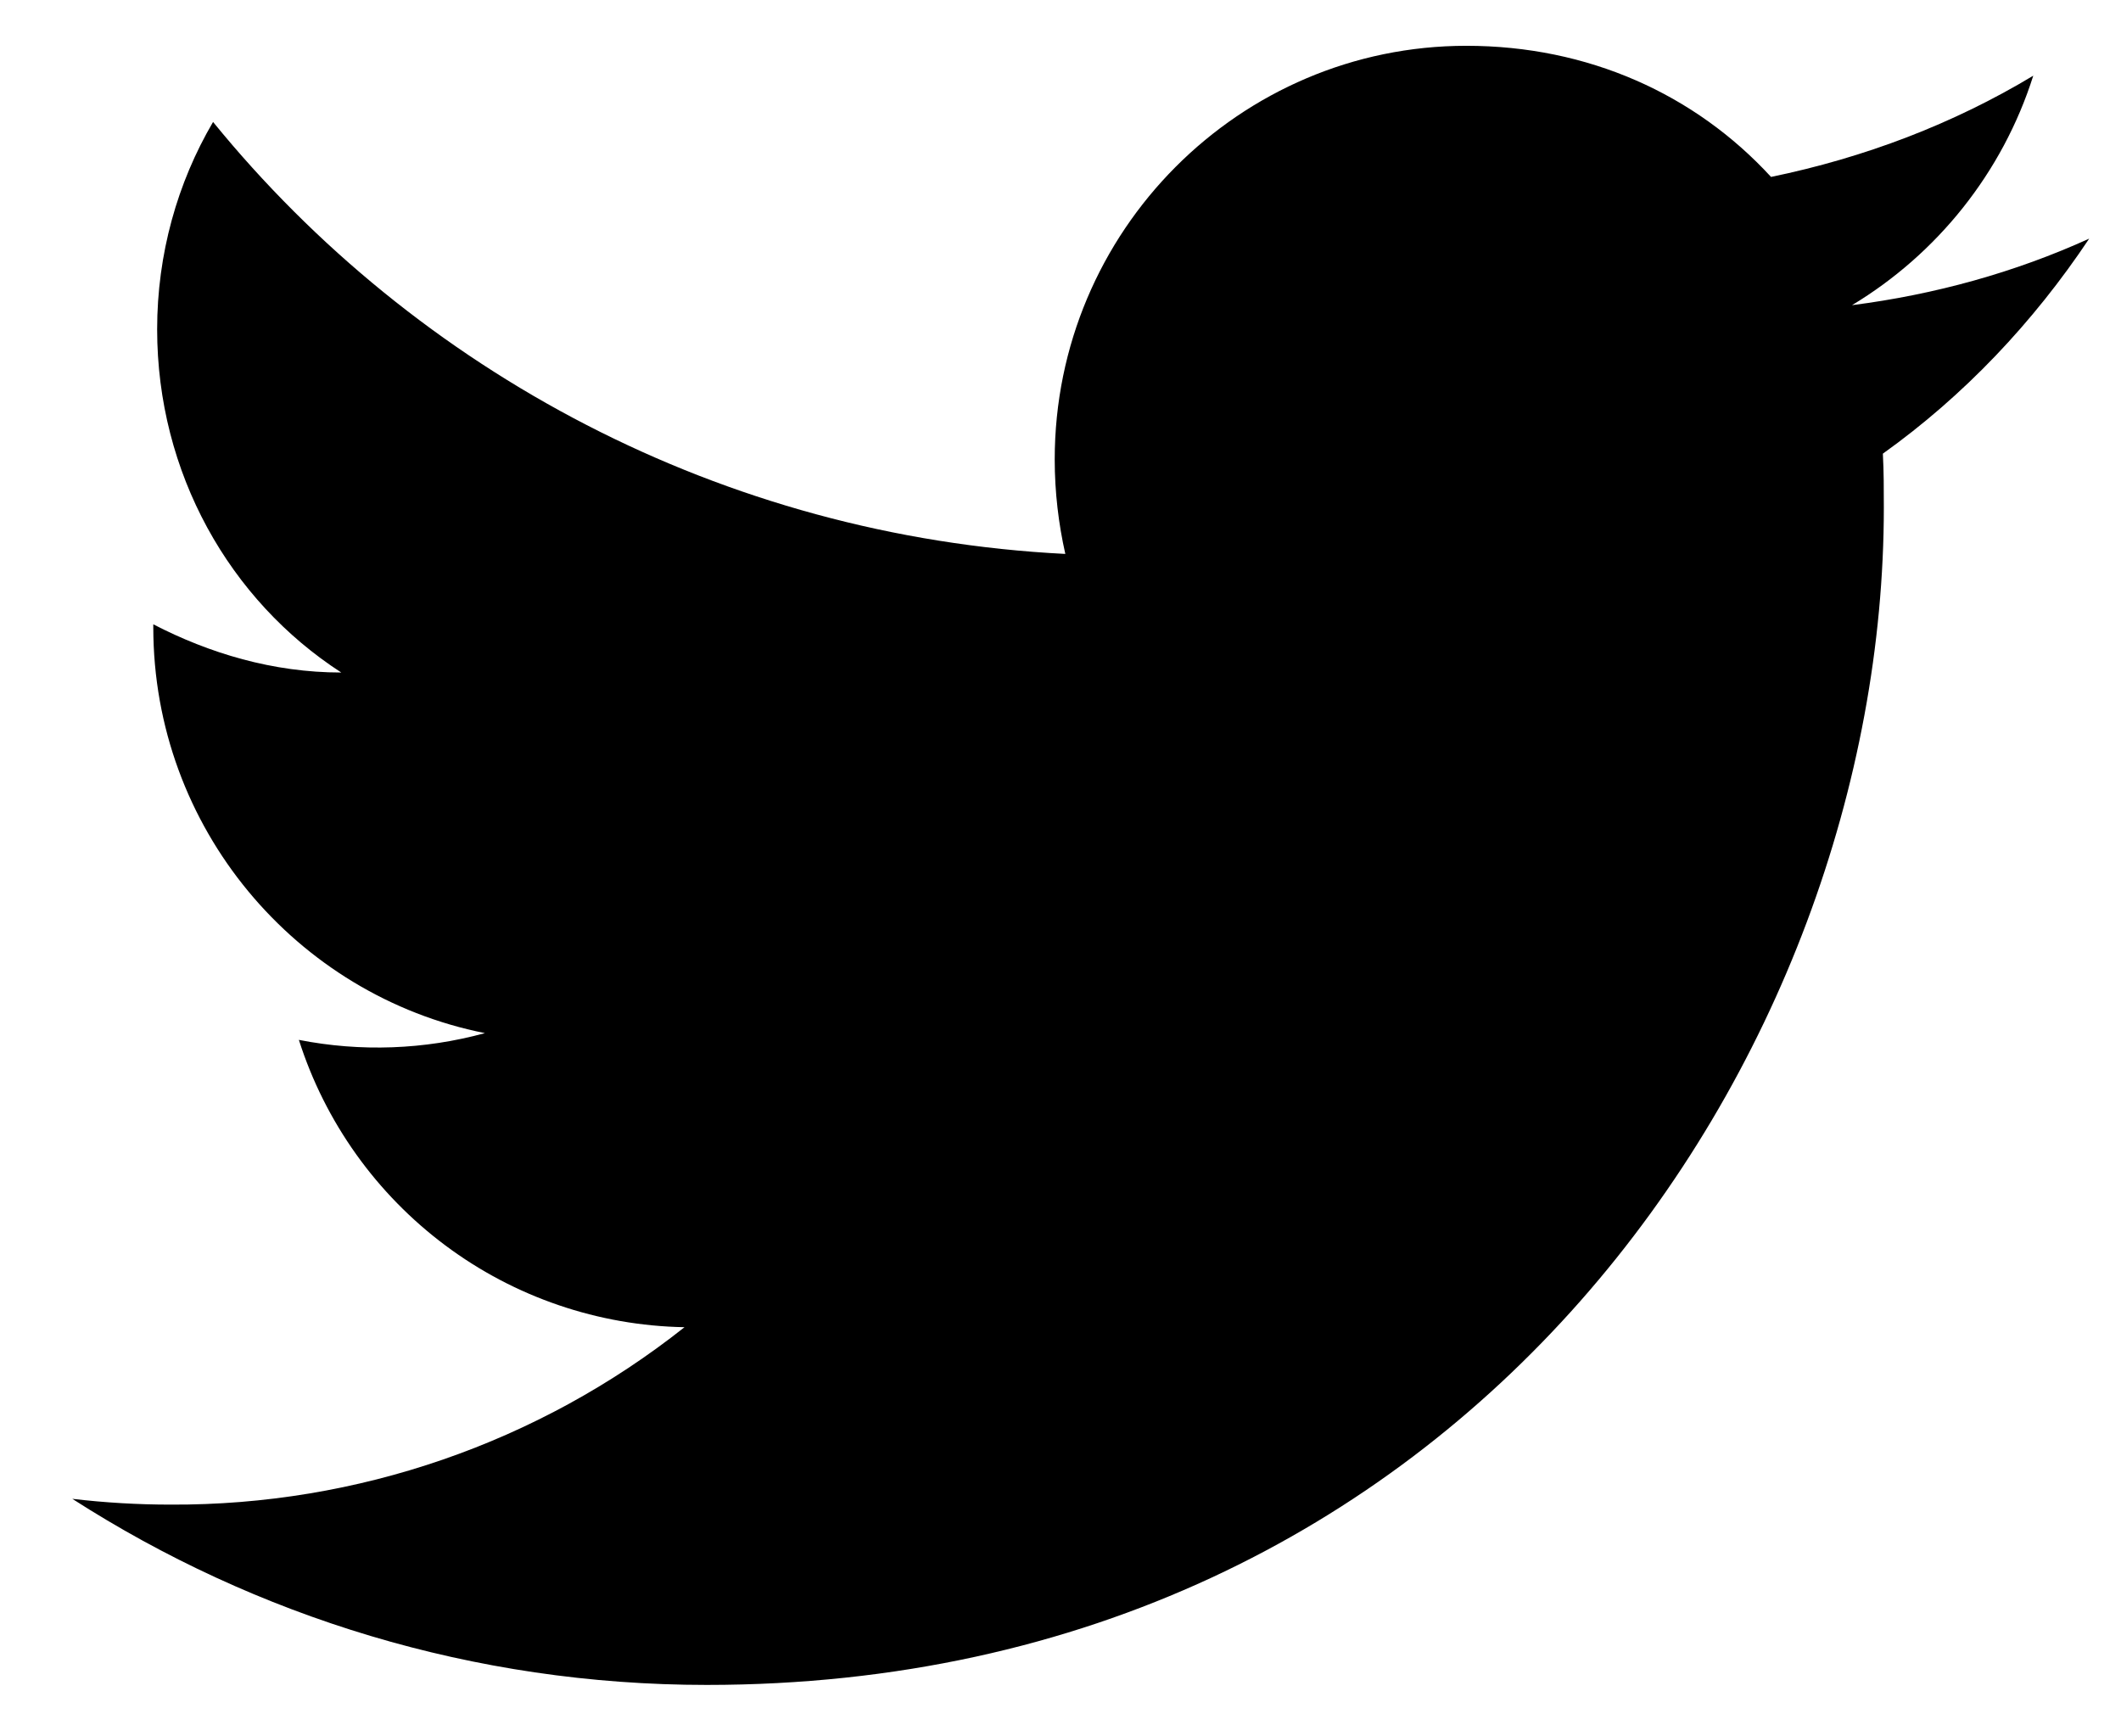
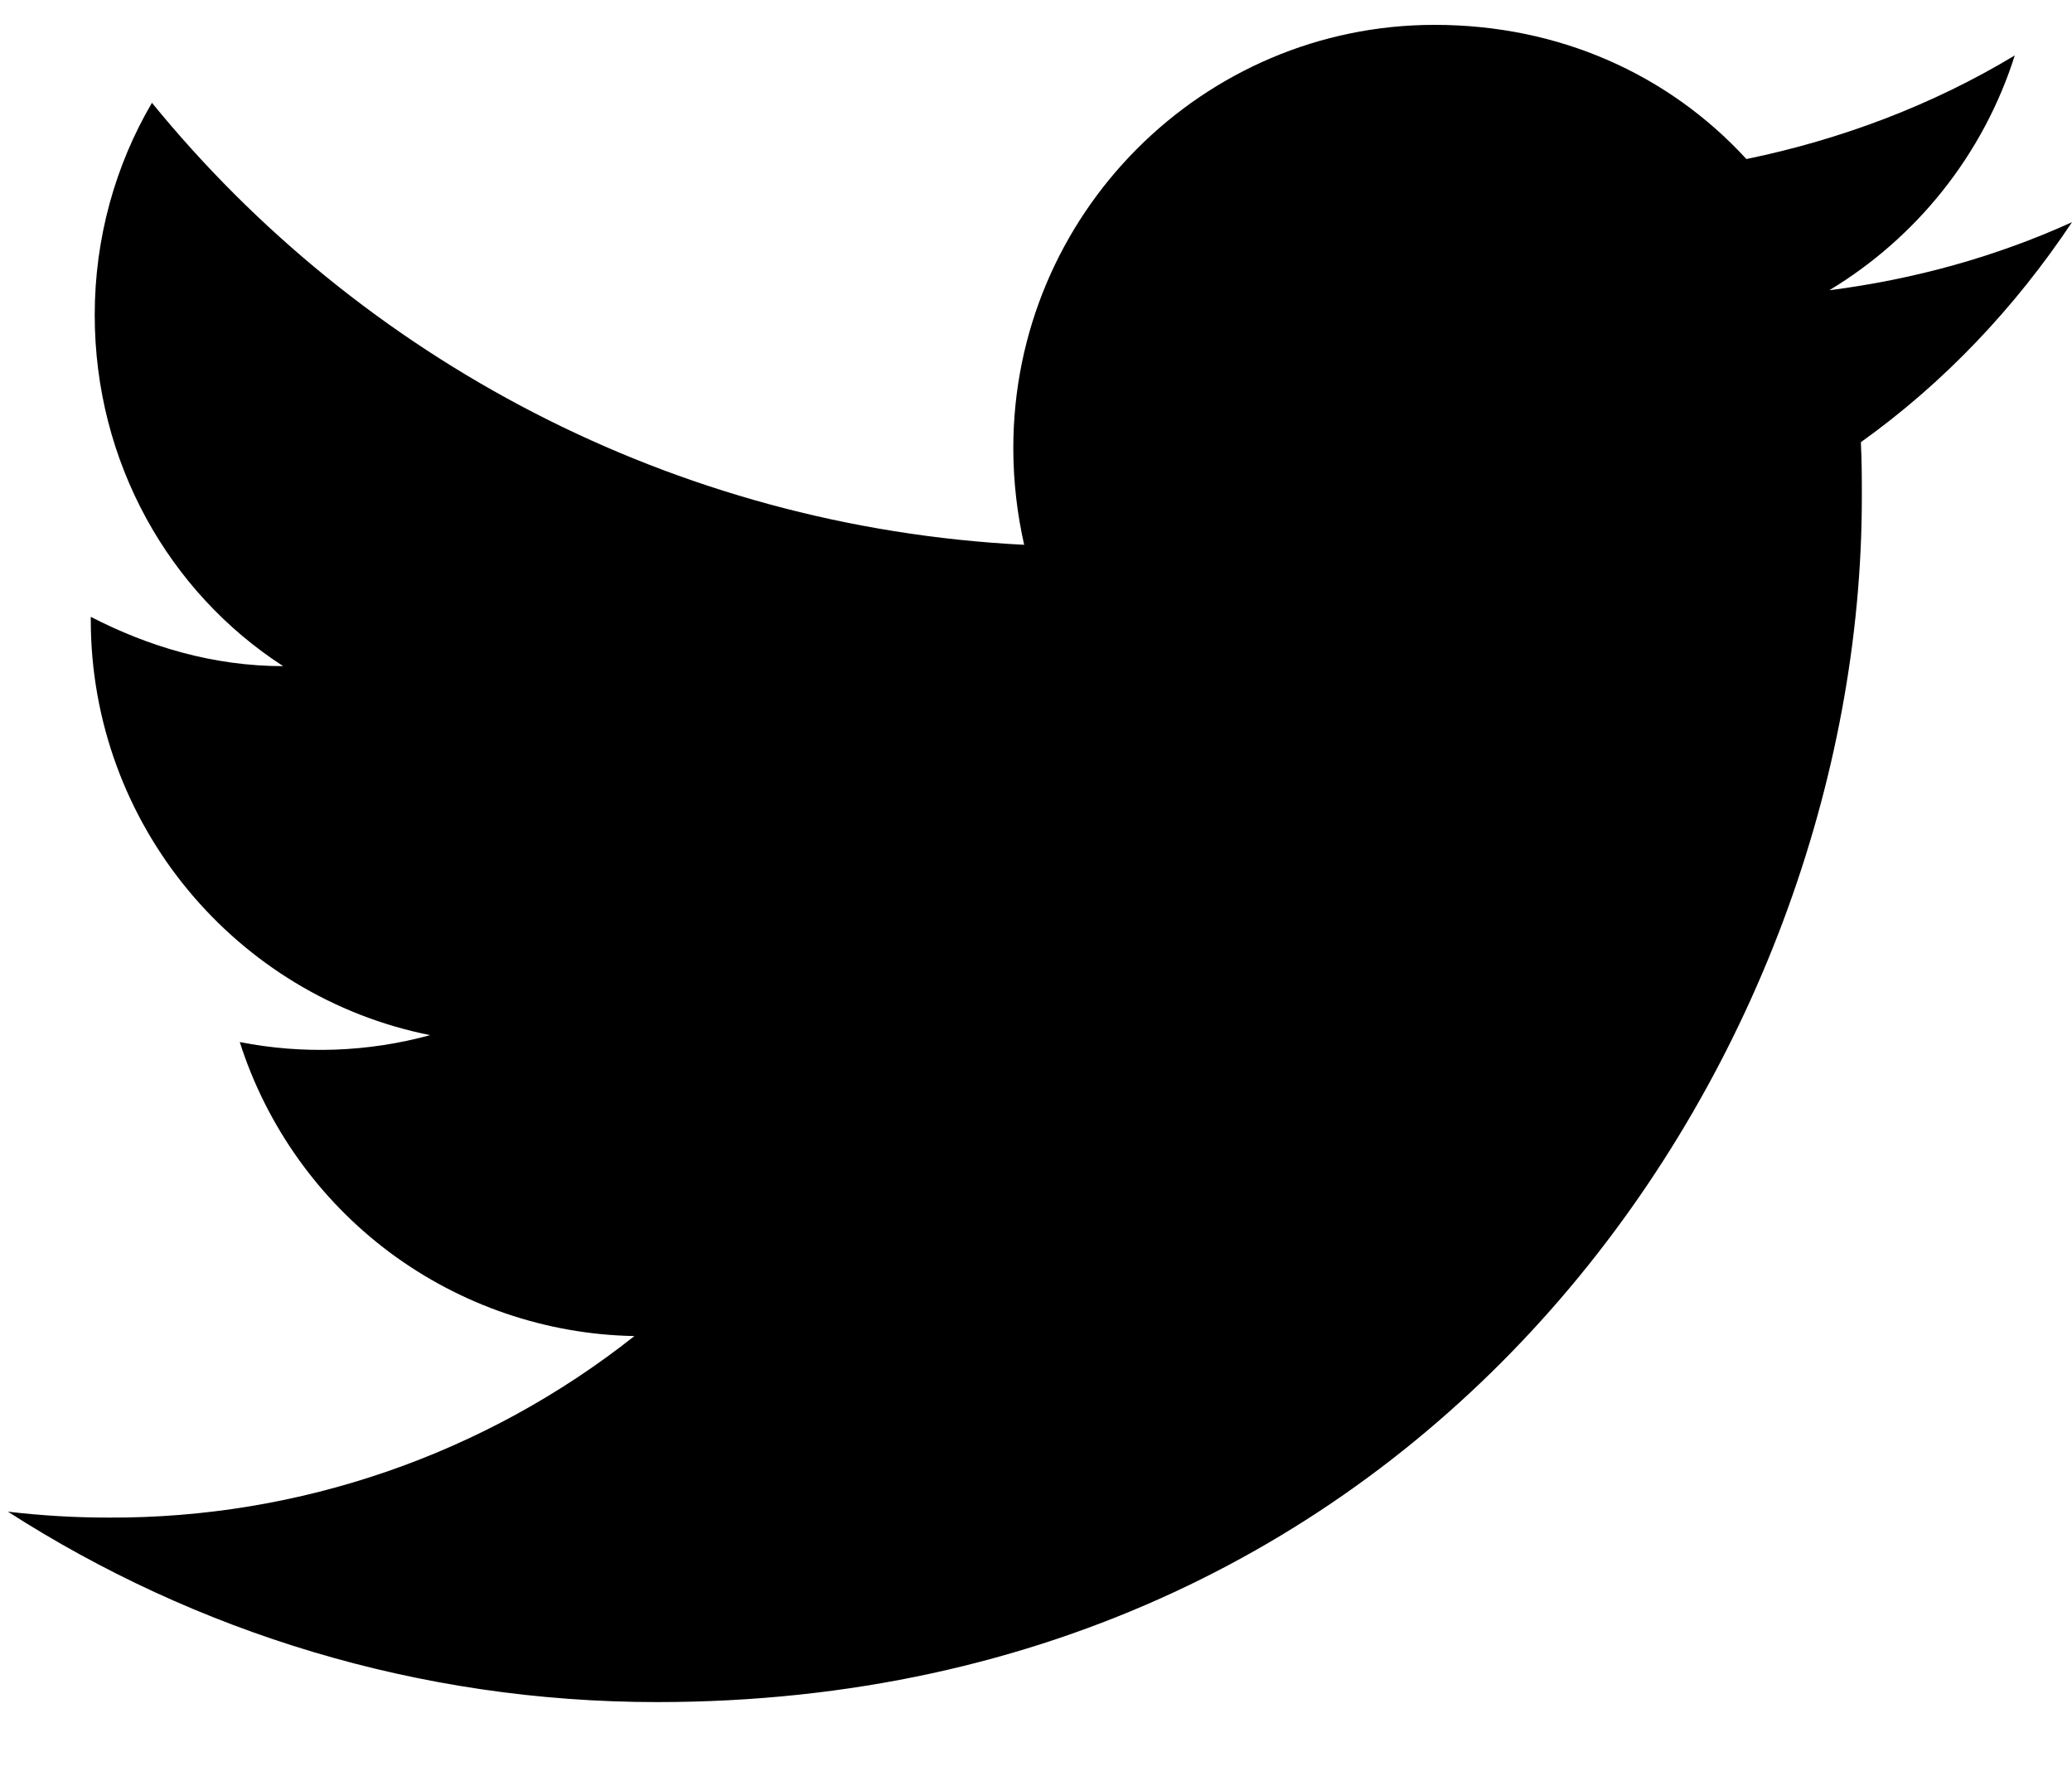
- <svg xmlns="http://www.w3.org/2000/svg" width="22" height="18" viewBox="0 0 22 18" fill="none">
-   <path d="M21.67 2.475C20.9 2.825 20.07 3.055 19.21 3.165C20.09 2.635 20.77 1.795 21.09 0.785C20.26 1.285 19.34 1.635 18.37 1.835C17.58 0.975 16.47 0.475 15.21 0.475C12.86 0.475 10.94 2.395 10.94 4.765C10.94 5.105 10.98 5.435 11.05 5.745C7.49 5.565 4.32 3.855 2.21 1.265C1.84 1.895 1.63 2.635 1.63 3.415C1.63 4.905 2.38 6.225 3.54 6.975C2.83 6.975 2.17 6.775 1.59 6.475V6.505C1.59 8.585 3.07 10.325 5.03 10.715C4.401 10.887 3.74 10.911 3.1 10.785C3.372 11.638 3.904 12.383 4.621 12.918C5.338 13.453 6.205 13.749 7.1 13.765C5.584 14.966 3.704 15.614 1.77 15.605C1.43 15.605 1.09 15.585 0.75 15.545C2.65 16.765 4.91 17.475 7.33 17.475C15.21 17.475 19.54 10.935 19.54 5.265C19.54 5.075 19.54 4.895 19.53 4.705C20.37 4.105 21.09 3.345 21.67 2.475Z" fill="black" />
+ <svg xmlns="http://www.w3.org/2000/svg" width="21" height="18" viewBox="0 0 21 18" fill="none">
+   <path d="M21 2.252C20.23 2.602 19.4 2.832 18.54 2.942C19.42 2.412 20.1 1.572 20.42 0.562C19.59 1.062 18.67 1.412 17.7 1.612C16.91 0.752 15.8 0.252 14.54 0.252C12.19 0.252 10.27 2.172 10.27 4.542C10.27 4.882 10.31 5.212 10.38 5.522C6.82 5.342 3.65 3.632 1.54 1.042C1.17 1.672 0.96 2.412 0.96 3.192C0.96 4.682 1.71 6.002 2.87 6.752C2.16 6.752 1.5 6.552 0.92 6.252V6.282C0.92 8.362 2.4 10.102 4.36 10.492C3.731 10.664 3.07 10.688 2.43 10.562C2.702 11.414 3.234 12.16 3.951 12.695C4.669 13.229 5.536 13.526 6.43 13.542C4.914 14.742 3.034 15.391 1.1 15.382C0.76 15.382 0.42 15.362 0.08 15.322C1.98 16.542 4.24 17.252 6.66 17.252C14.54 17.252 18.87 10.712 18.87 5.042C18.87 4.852 18.87 4.672 18.86 4.482C19.7 3.882 20.42 3.122 21 2.252Z" fill="black" />
</svg>
